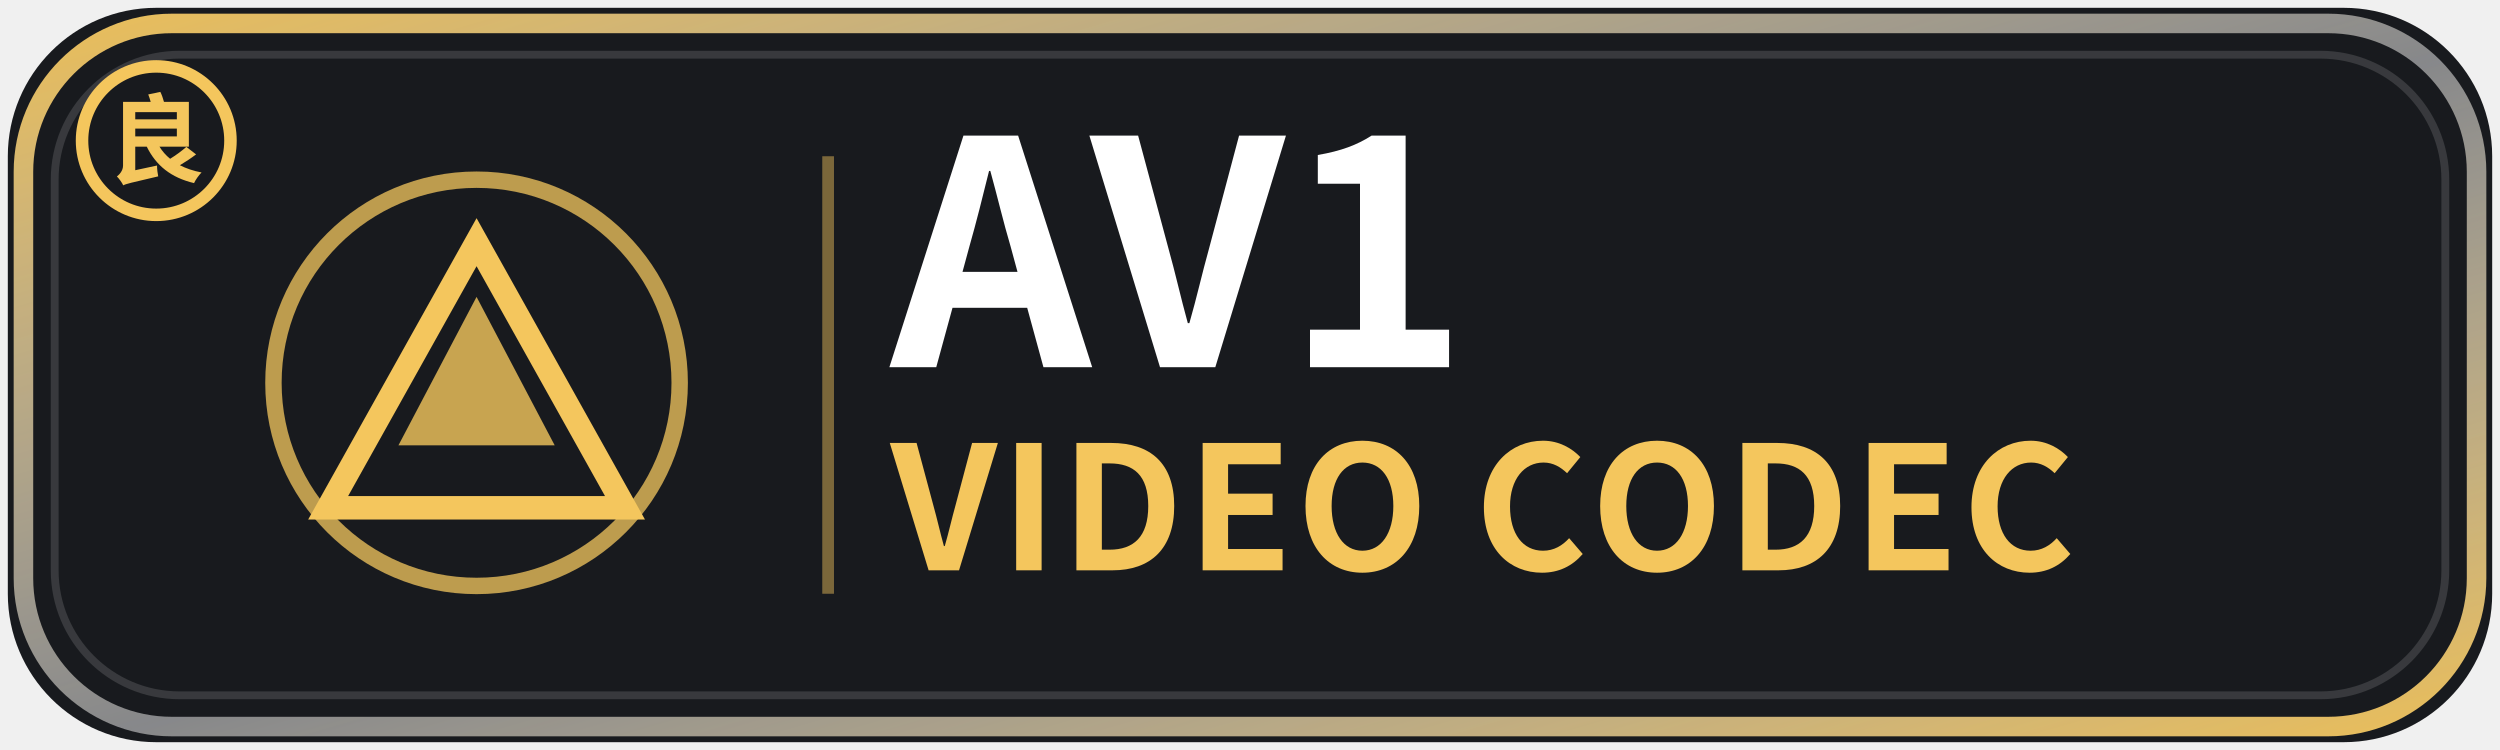
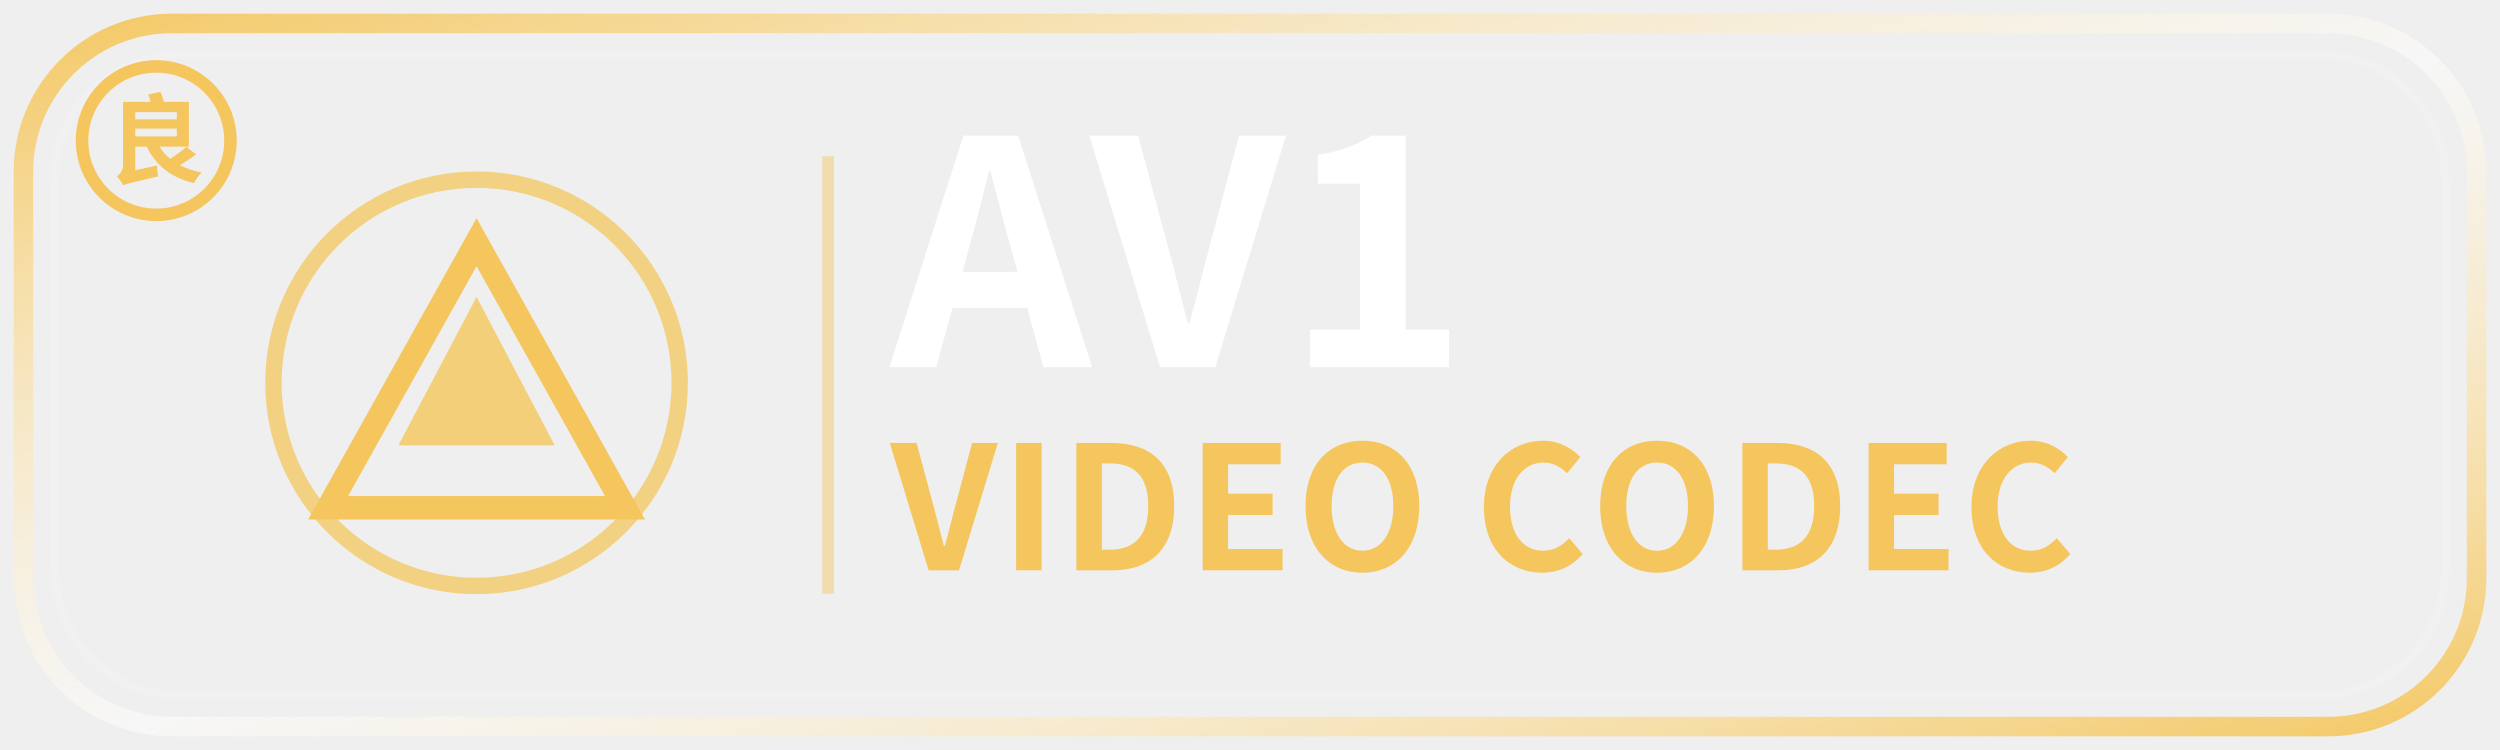
<svg xmlns="http://www.w3.org/2000/svg" width="320" height="96" viewBox="0 0 320 96" preserveAspectRatio="xMidYMid meet" overflow="hidden">
-   <rect x="1" y="1" width="318" height="94" rx="19" fill="#101216" fill-opacity="0.96" />
+   <rect x="0" y="0" width="320" height="96" fill="#000000" fill-opacity="0.004" />
  <defs>
    <linearGradient id="edge" x1="0" y1="0" x2="1" y2="1">
      <stop offset="0" stop-color="#F4C65D" stop-opacity=".95" />
      <stop offset=".52" stop-color="#FFFFFF" stop-opacity=".48" />
      <stop offset="1" stop-color="#F4C65D" stop-opacity=".95" />
    </linearGradient>
  </defs>
  <rect x="3" y="3" width="314" height="90" rx="19" fill="none" stroke="url(#edge)" stroke-width="2.5" />
  <rect x="7" y="7" width="306" height="82" rx="16" fill="none" stroke="#FFFFFF" stroke-opacity=".14" stroke-width="1" />
  <circle cx="20" cy="18" r="9.5" fill="none" stroke="#F4C65D" stroke-width="1.6" />
  <g aria-label="良" fill="#F4C65D" transform="translate(13.75 22.5) scale(0.0125 -0.0125)">
    <path d="M711 483V403H285V483ZM711 578H285V652H711ZM162 -98C191 -82 239 -72 520 -6C514 20 508 71 508 105L285 57V298H403C498 105 651 -19 887 -75C902 -42 937 8 964 34C880 50 806 75 742 108C797 141 857 180 908 219L808 296C765 257 701 210 642 174C598 210 562 251 533 298H834V757H579C570 790 557 829 542 859L418 833C427 810 436 783 443 757H160V105C160 51 122 12 97 -7C117 -26 151 -72 162 -98Z" transform="translate(0 0)" />
  </g>
  <circle cx="61" cy="49" r="26" fill="none" stroke="#F4C65D" stroke-width="2.1" stroke-opacity=".75" />
  <path d="M61 31l19 34H42z" fill="none" stroke="#F4C65D" stroke-width="3" />
  <path d="M61 38l10 19H51z" fill="#F4C65D" fill-opacity=".8" />
  <path d="M106 20v56" stroke="#F4C65D" stroke-opacity=".45" stroke-width="1.5" />
  <g aria-label="AV1" fill="#FFFFFF" transform="translate(114 47) scale(0.04 -0.04)">
    <path d="M-4 0H146L198 190H437L489 0H645L408 741H233ZM230 305 252 386C274 463 295 547 315 628H319C341 549 361 463 384 386L406 305Z" transform="translate(0 0)" />
    <path d="M221 0H398L624 741H474L378 380C355 298 339 224 315 141H310C287 224 271 298 248 380L151 741H-5Z" transform="translate(641 0)" />
    <path d="M82 0H527V120H388V741H279C232 711 182 692 107 679V587H242V120H82Z" transform="translate(1260 0)" />
  </g>
  <g aria-label="VIDEO CODEC" fill="#F4C65D" transform="translate(114 73) scale(0.022 -0.022)">
    <path d="M221 0H398L624 741H474L378 380C355 298 339 224 315 141H310C287 224 271 298 248 380L151 741H-5Z" transform="translate(0 0)" />
    <path d="M91 0H239V741H91Z" transform="translate(639.4545 0)" />
    <path d="M91 0H302C521 0 660 124 660 374C660 623 521 741 294 741H91ZM239 120V622H284C423 622 509 554 509 374C509 194 423 120 284 120Z" transform="translate(989.9091 0)" />
    <path d="M91 0H556V124H239V322H498V446H239V617H545V741H91Z" transform="translate(1724.364 0)" />
    <path d="M385 -14C581 -14 716 133 716 374C716 614 581 754 385 754C189 754 54 614 54 374C54 133 189 -14 385 -14ZM385 114C275 114 206 216 206 374C206 532 275 627 385 627C495 627 565 532 565 374C565 216 495 114 385 114Z" transform="translate(2359.818 0)" />
    <path d="M392 -14C489 -14 568 24 629 95L550 187C511 144 462 114 398 114C281 114 206 211 206 372C206 531 289 627 401 627C457 627 500 601 538 565L615 659C567 709 493 754 398 754C211 754 54 611 54 367C54 120 206 -14 392 -14Z" transform="translate(3397.727 0)" />
    <path d="M385 -14C581 -14 716 133 716 374C716 614 581 754 385 754C189 754 54 614 54 374C54 133 189 -14 385 -14ZM385 114C275 114 206 216 206 374C206 532 275 627 385 627C495 627 565 532 565 374C565 216 495 114 385 114Z" transform="translate(4074.182 0)" />
    <path d="M91 0H302C521 0 660 124 660 374C660 623 521 741 294 741H91ZM239 120V622H284C423 622 509 554 509 374C509 194 423 120 284 120Z" transform="translate(4864.636 0)" />
    <path d="M91 0H556V124H239V322H498V446H239V617H545V741H91Z" transform="translate(5599.091 0)" />
    <path d="M392 -14C489 -14 568 24 629 95L550 187C511 144 462 114 398 114C281 114 206 211 206 372C206 531 289 627 401 627C457 627 500 601 538 565L615 659C567 709 493 754 398 754C211 754 54 611 54 367C54 120 206 -14 392 -14Z" transform="translate(6234.546 0)" />
  </g>
</svg>
